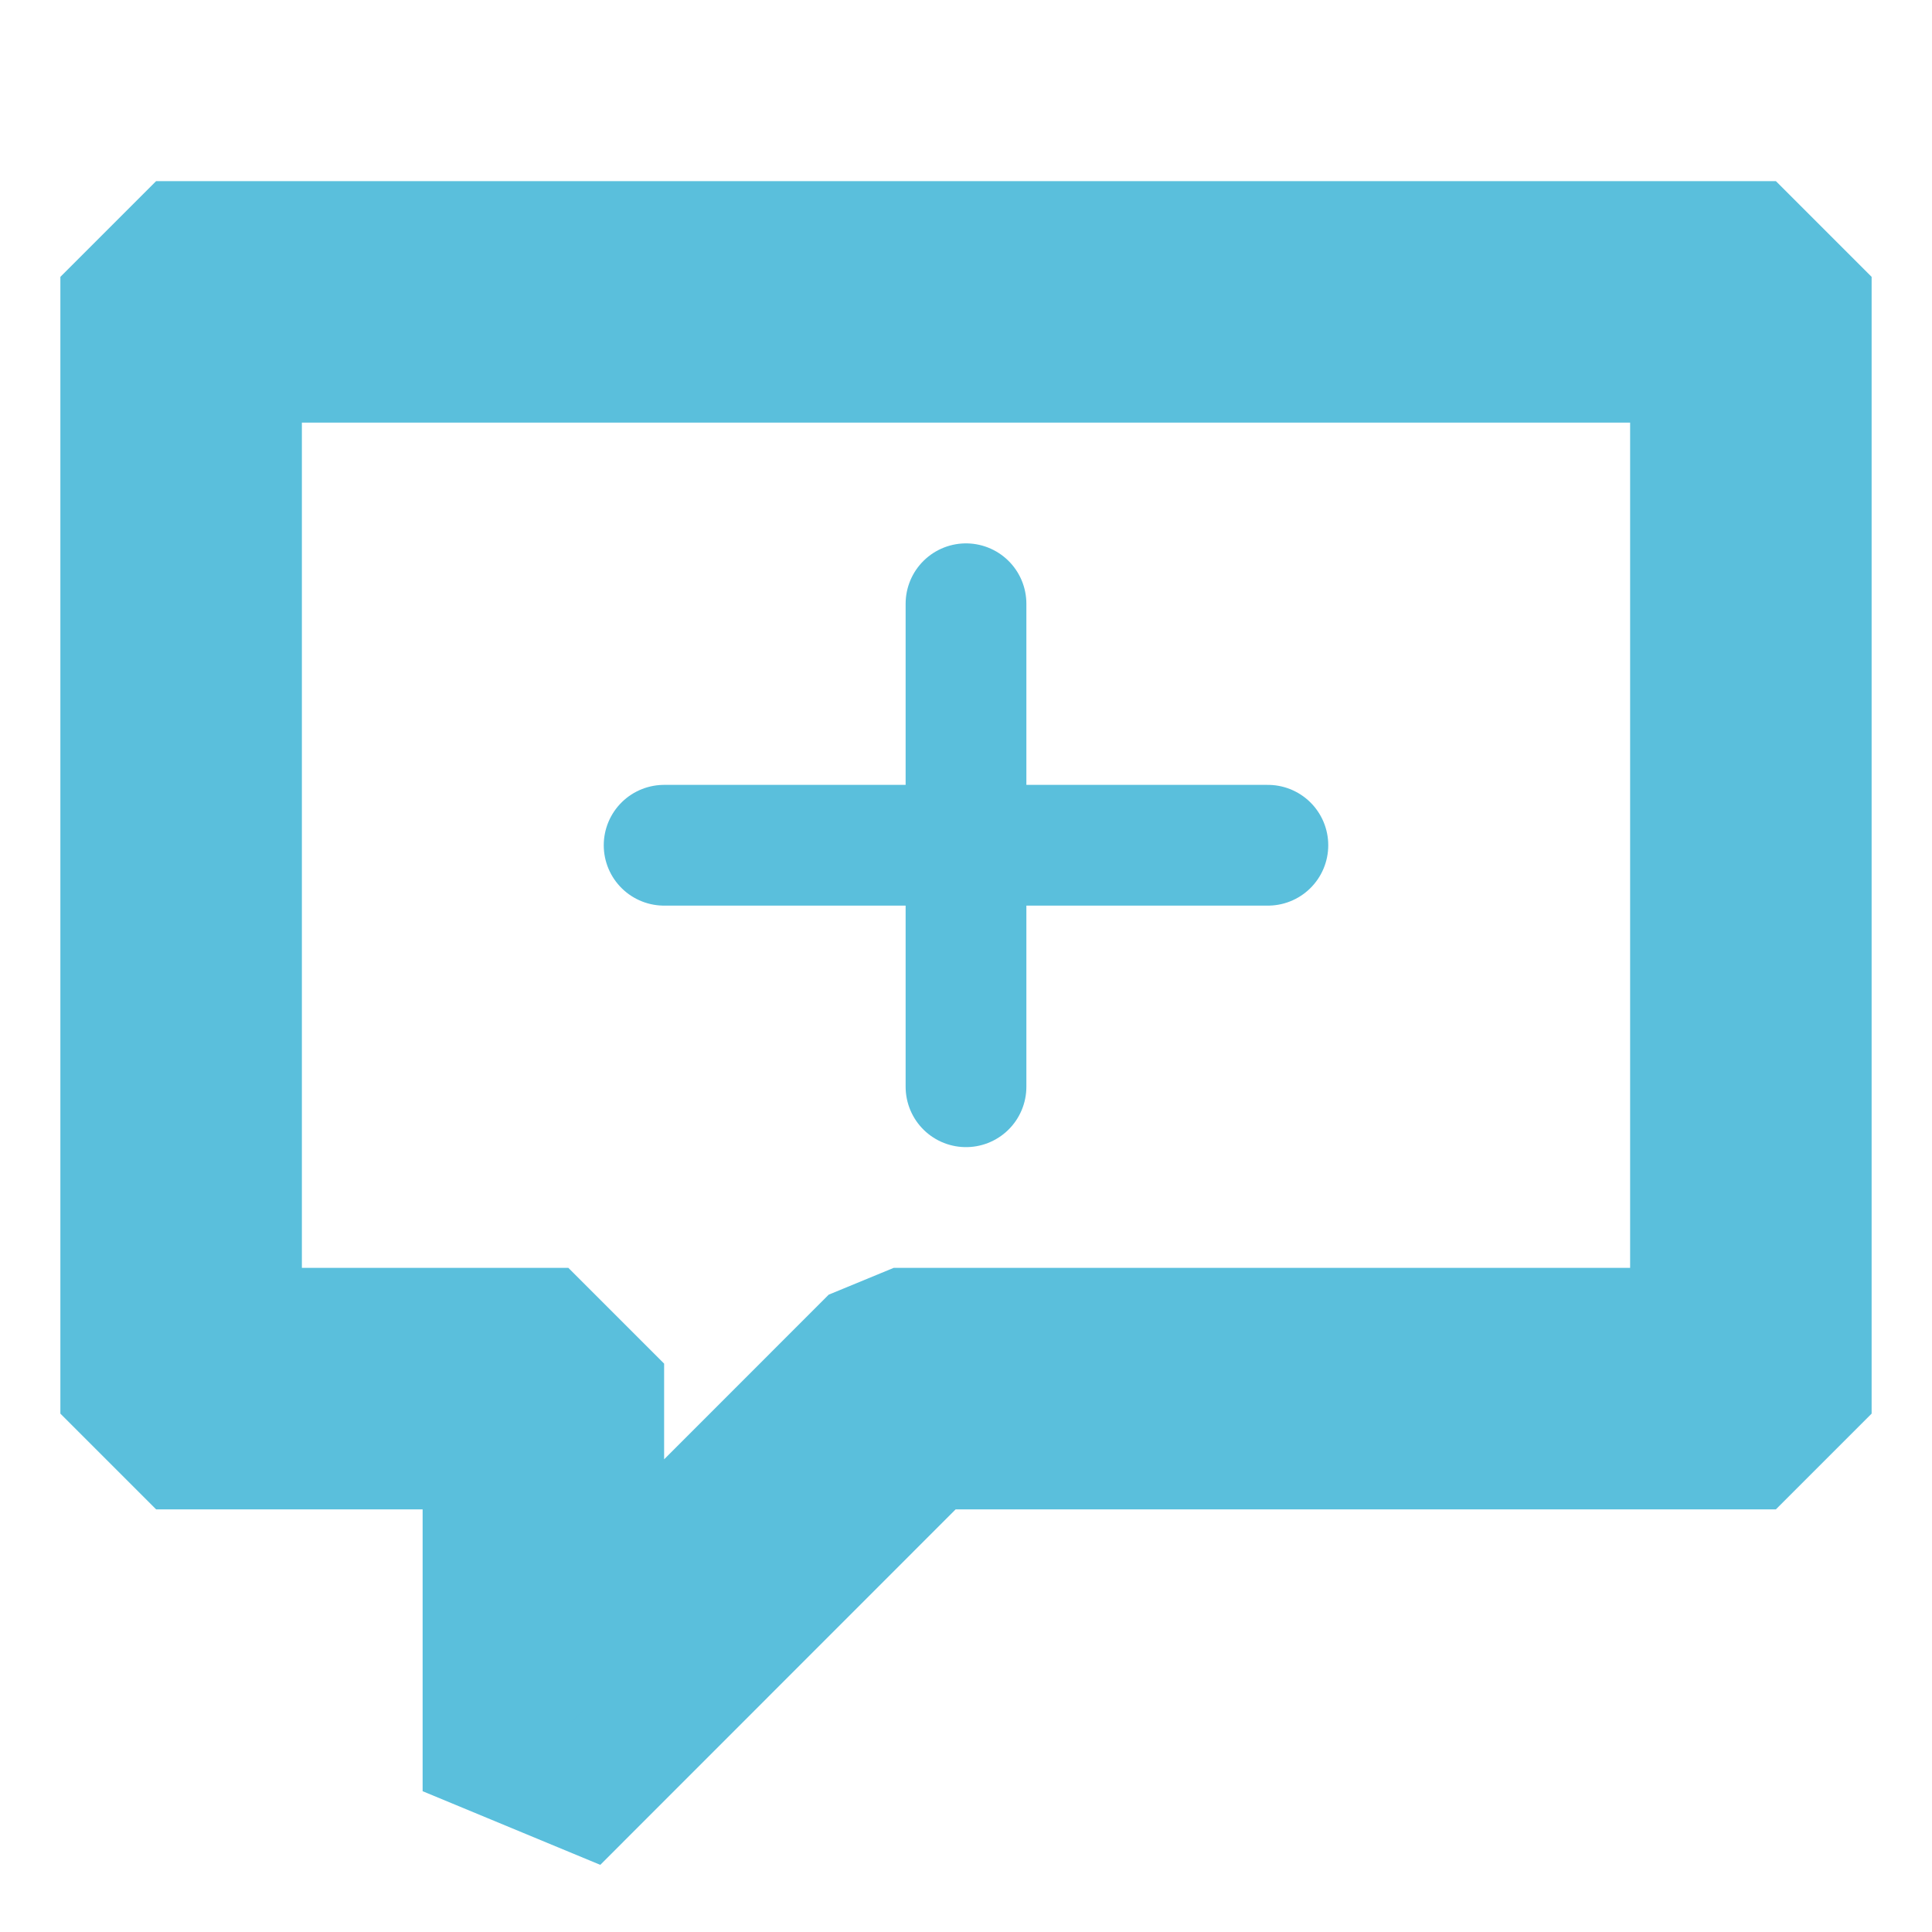
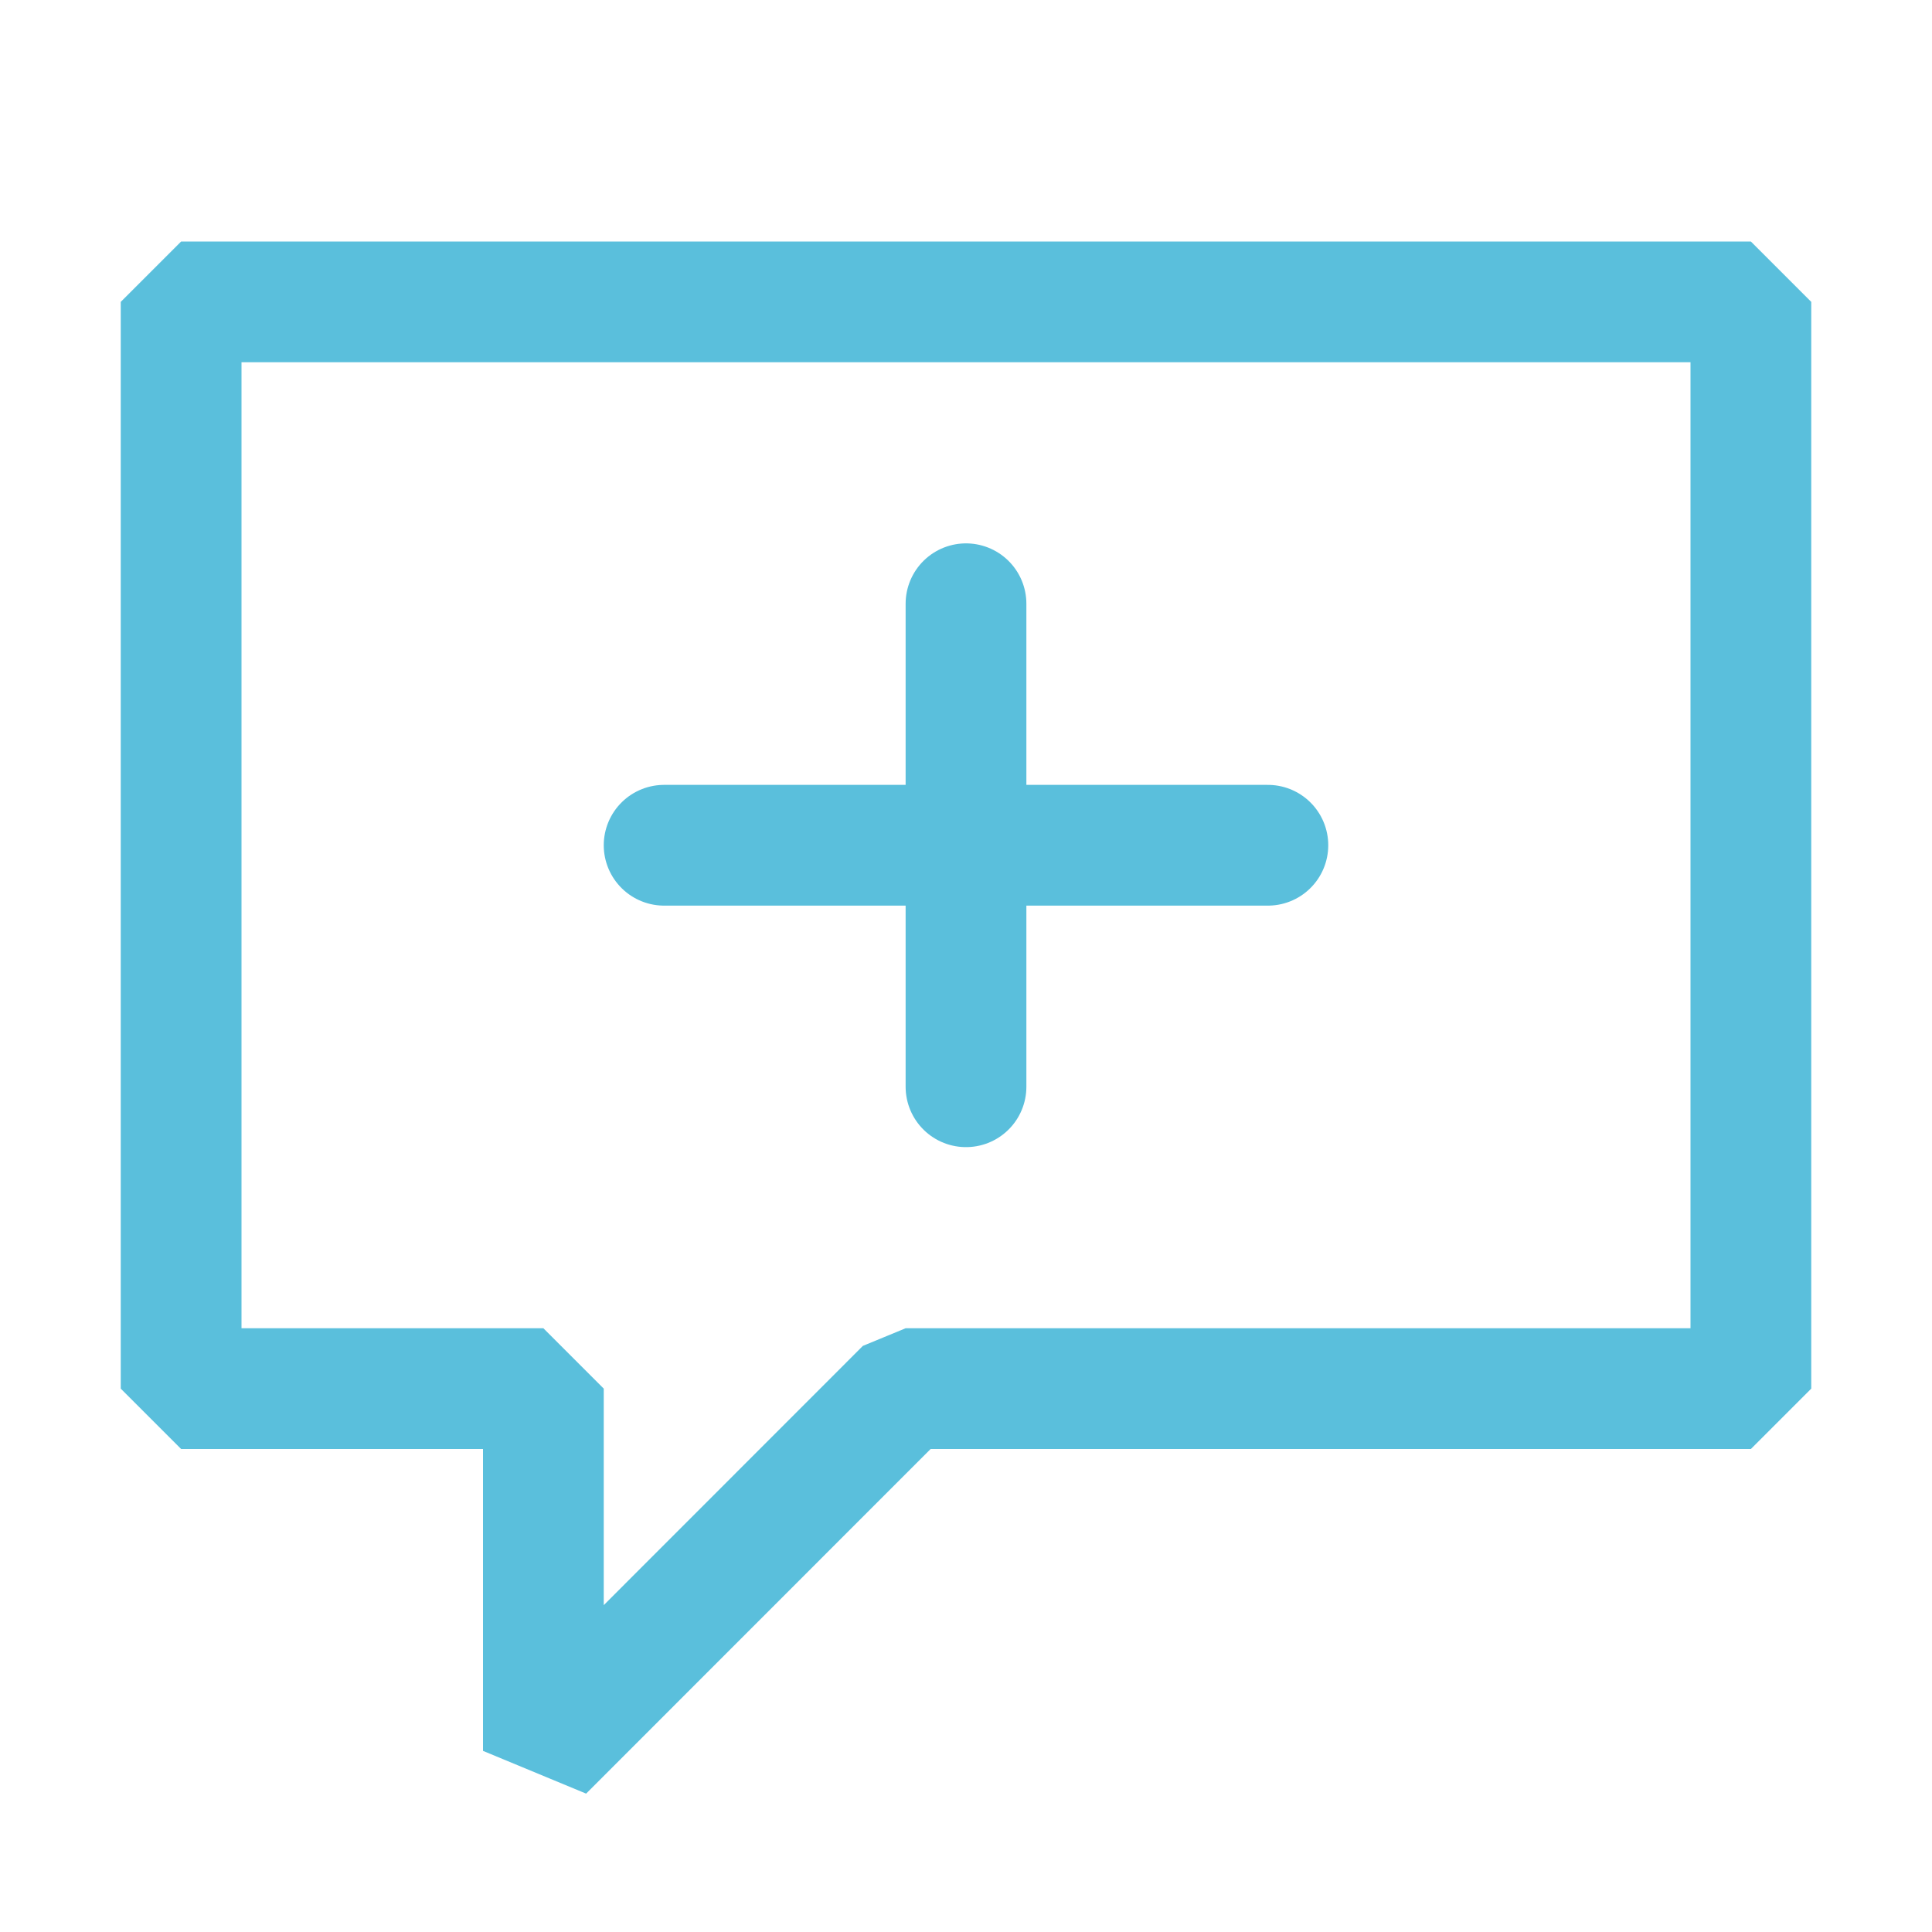
<svg xmlns="http://www.w3.org/2000/svg" fill="#5abfdc" viewBox="0 0 16 16">
  <g>
-     <path stroke="#5abfdc" d="M14.5 2H1.5L1 2.5V11.5L1.5 12H4V14.5L4.854 14.854L7.707 12H14.5L15 11.5V2.5L14.5 2ZM14 11H7.5L7.146 11.146L5 13.293V11.5L4.5 11H2V3H14V11Z" />
+     <path d="M14.5 2H1.5L1 2.5V11.5L1.5 12H4V14.5L4.854 14.854L7.707 12H14.5L15 11.5V2.5L14.5 2ZM14 11H7.5L7.146 11.146L5 13.293V11.5L4.5 11H2V3H14V11Z" />
    <line x1="8" y1="5" x2="8" y2="9" stroke="#5abfdc" stroke-linecap="round" />
    <line x1="5.5" y1="7" x2="10.5" y2="7" stroke="#5abfdc" stroke-linecap="round" />
  </g>
</svg>
